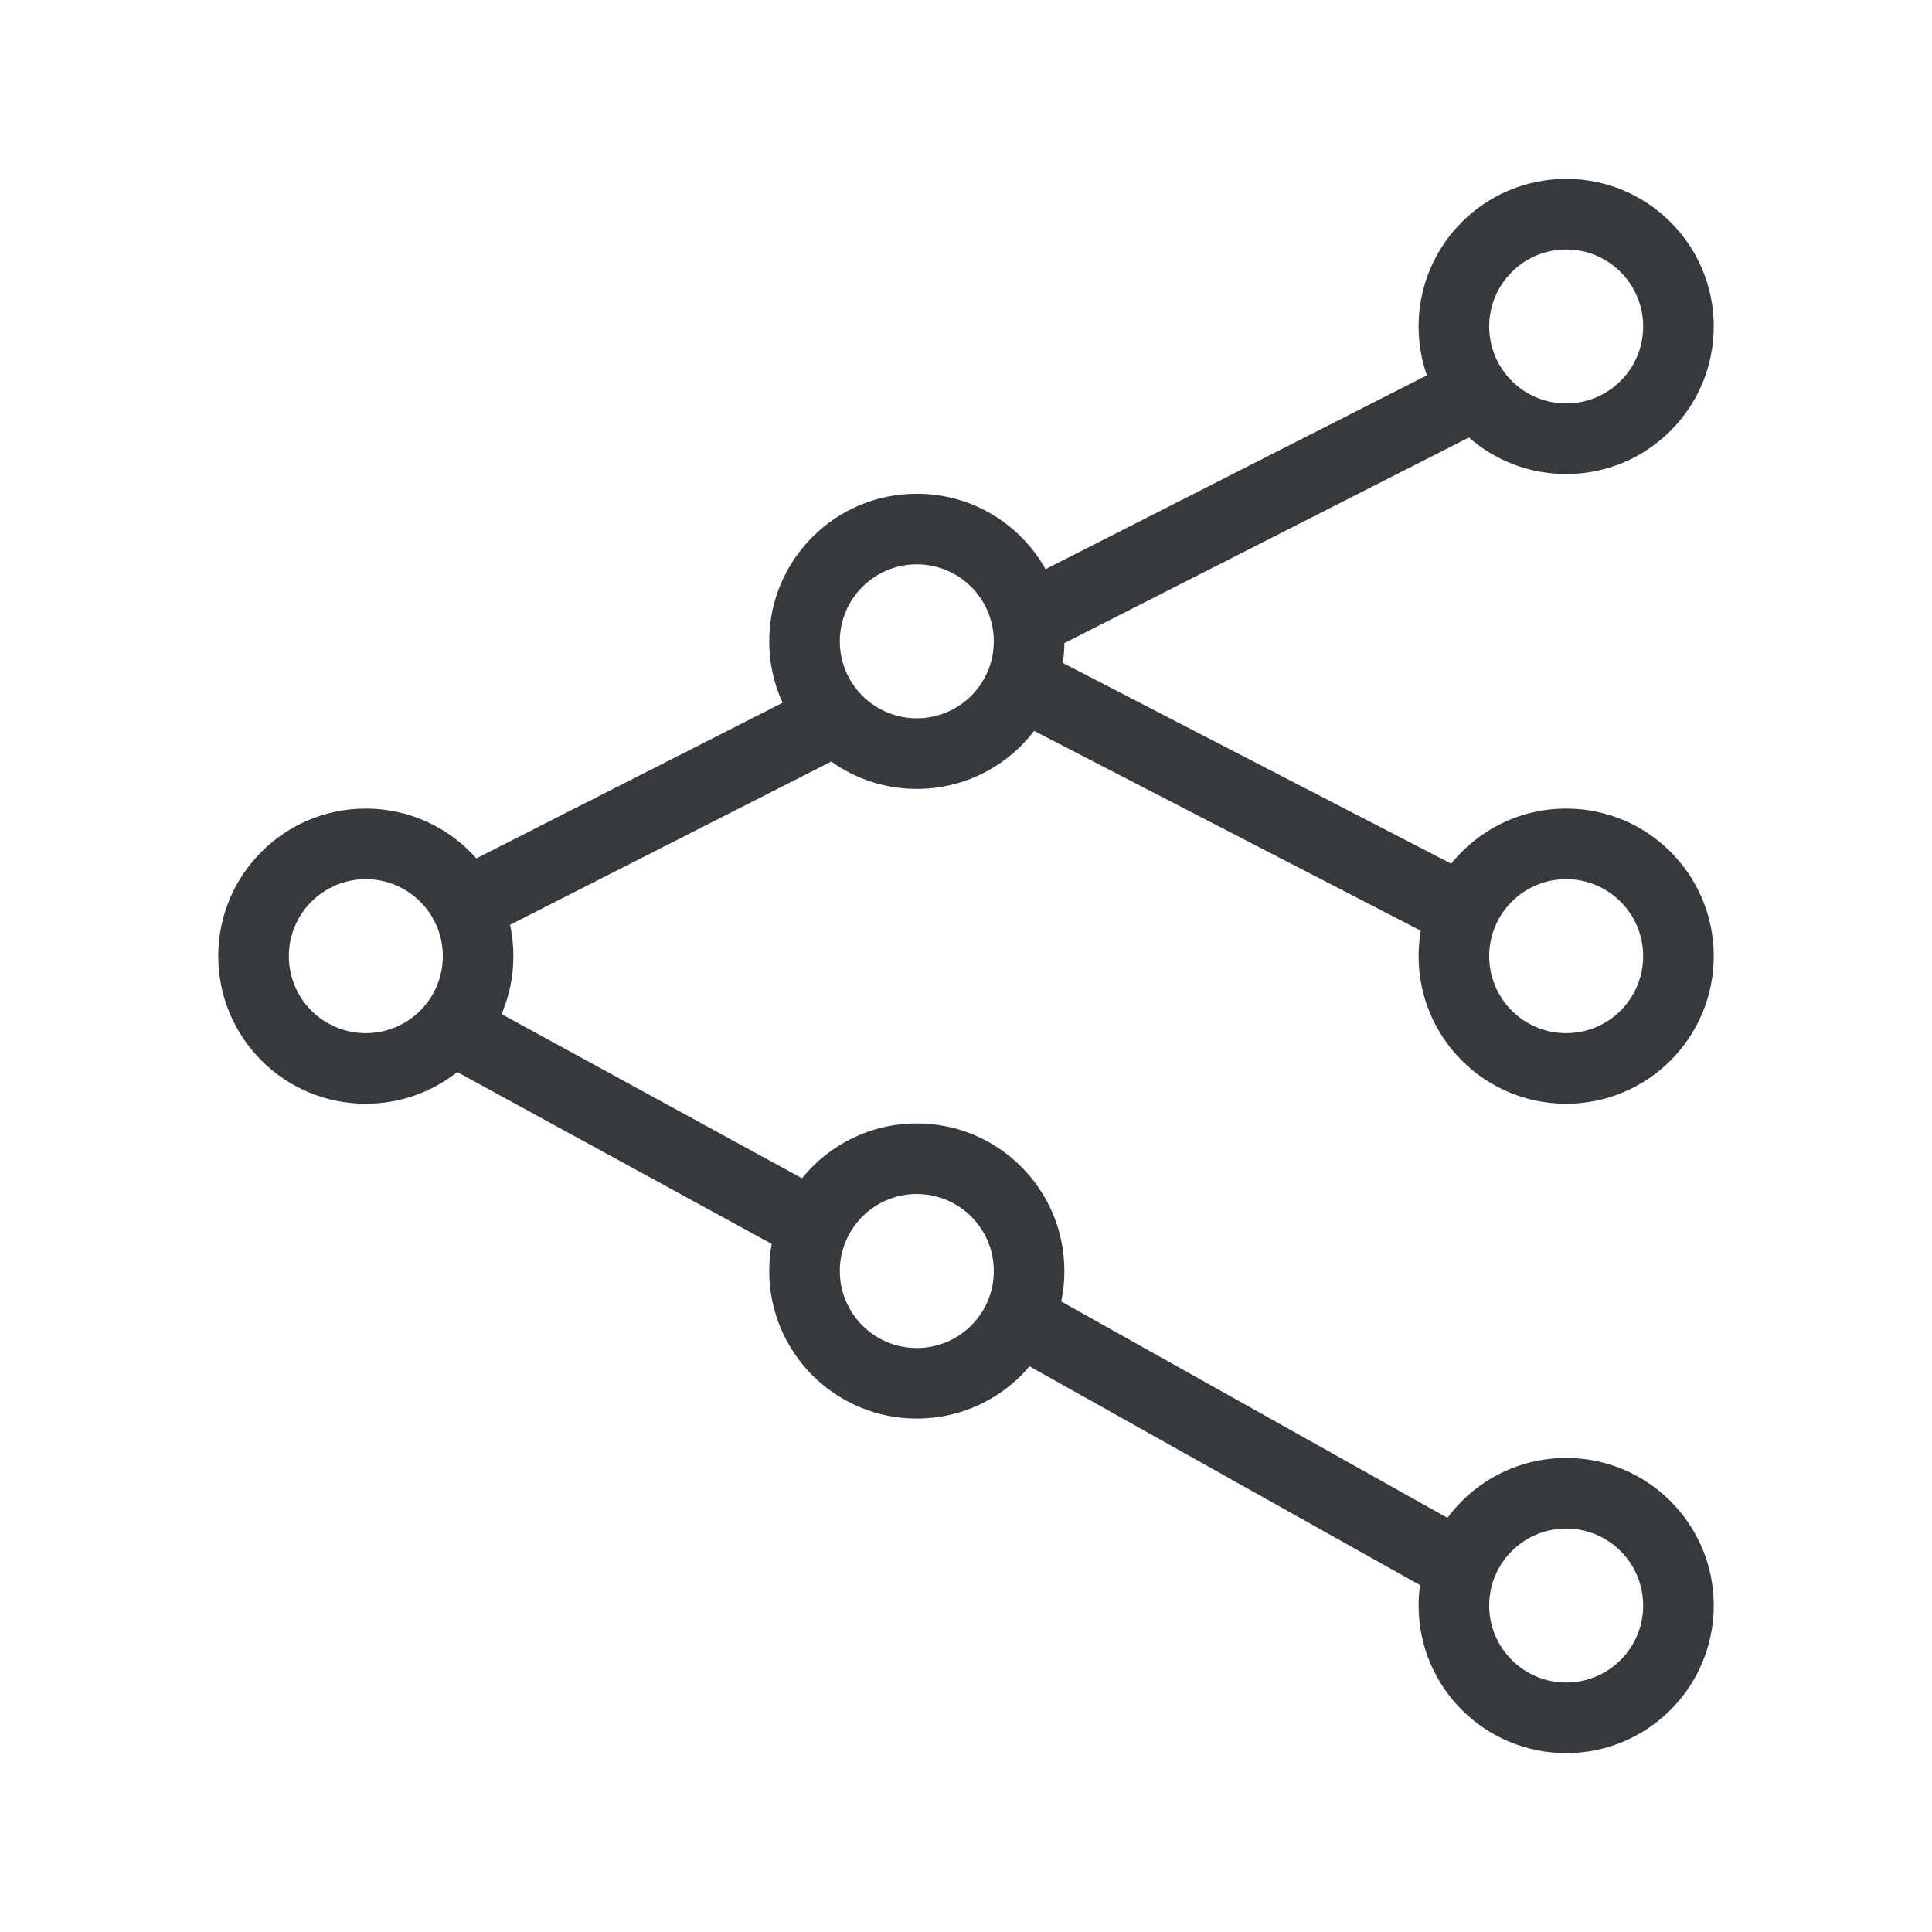
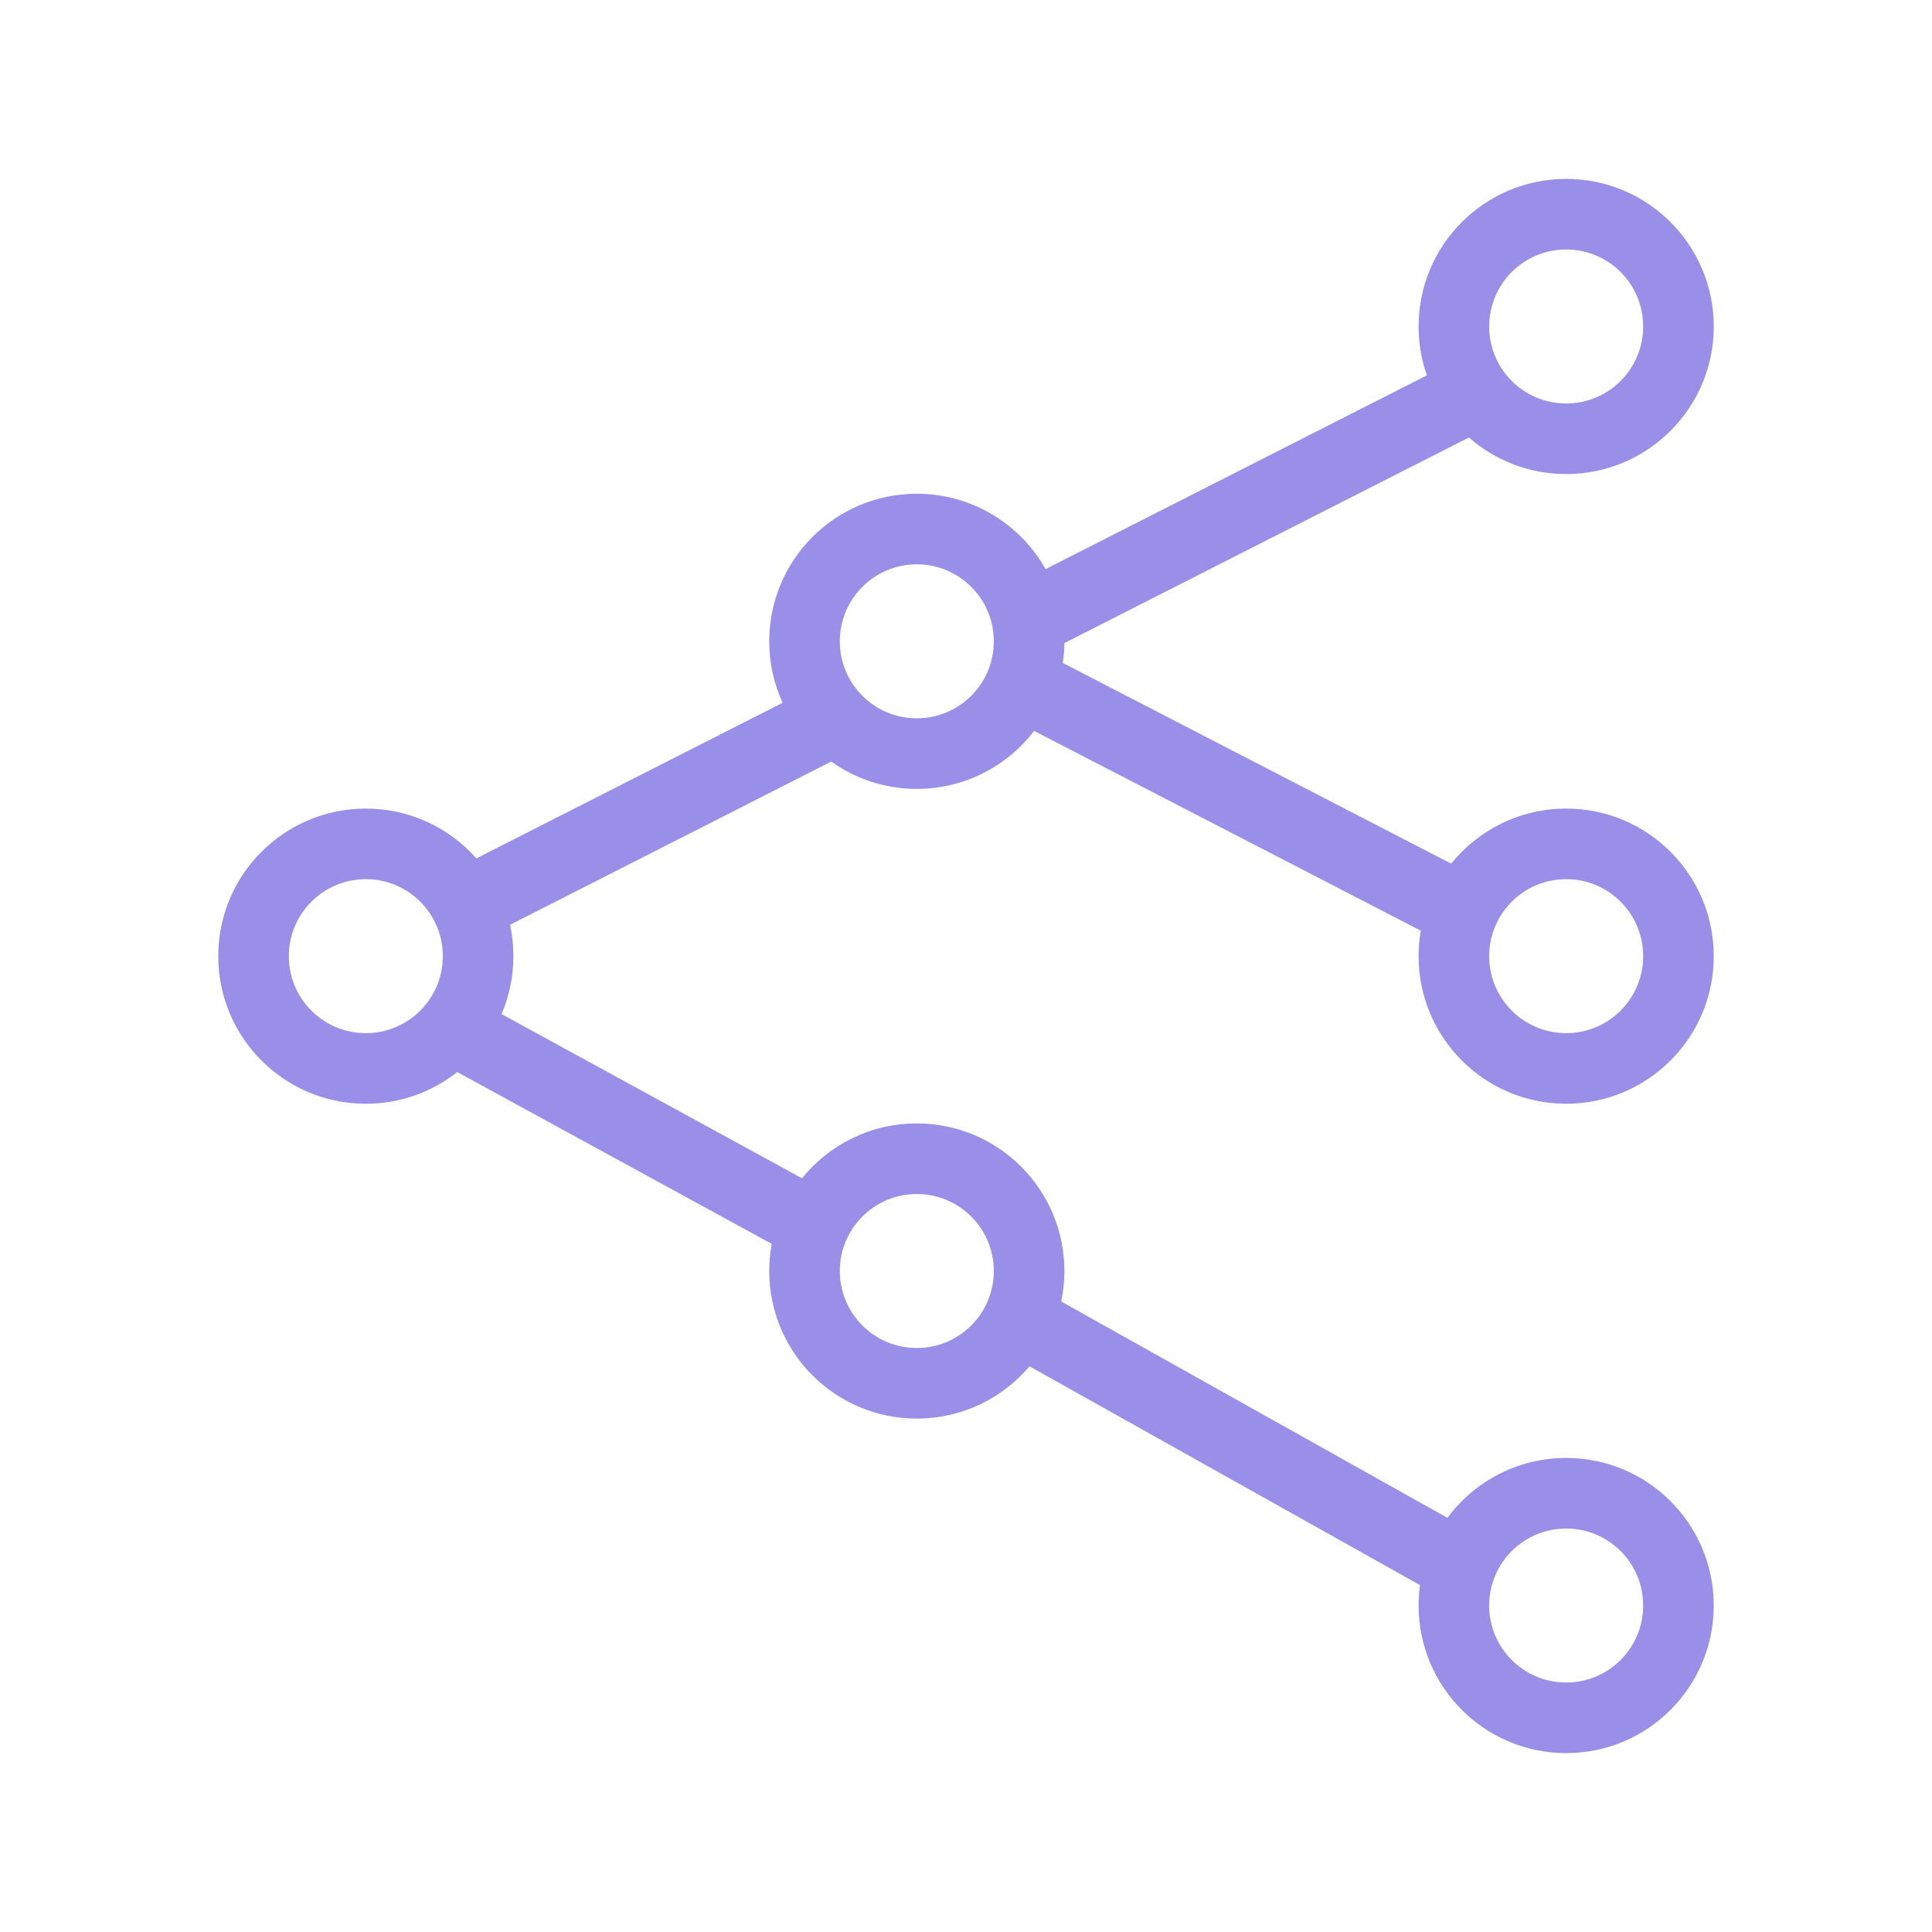
<svg xmlns="http://www.w3.org/2000/svg" width="54" height="54" viewBox="0 0 54 54" fill="none">
-   <path fill-rule="evenodd" clip-rule="evenodd" d="M43.775 6.973C42.586 6.973 41.623 7.937 41.623 9.125C41.623 10.314 42.586 11.277 43.775 11.277C44.964 11.277 45.927 10.314 45.927 9.125C45.927 7.937 44.964 6.973 43.775 6.973ZM39.65 9.125C39.65 6.847 41.497 5 43.775 5C46.053 5 47.9 6.847 47.9 9.125C47.9 11.403 46.053 13.25 43.775 13.25C42.734 13.25 41.783 12.865 41.057 12.228L29.75 17.975C29.748 18.163 29.733 18.349 29.706 18.53L40.561 24.14C41.317 23.201 42.476 22.6 43.775 22.6C46.053 22.6 47.9 24.447 47.9 26.725C47.9 29.003 46.053 30.85 43.775 30.85C41.497 30.85 39.65 29.003 39.65 26.725C39.65 26.483 39.671 26.245 39.711 26.014L28.904 20.429C28.15 21.415 26.962 22.05 25.625 22.05C24.734 22.05 23.908 21.767 23.233 21.286L14.257 25.848C14.318 26.131 14.35 26.424 14.35 26.725C14.35 27.3 14.232 27.848 14.02 28.345L22.416 32.933C23.172 31.998 24.329 31.4 25.625 31.4C27.903 31.4 29.75 33.247 29.75 35.525C29.75 35.817 29.72 36.102 29.662 36.377L40.457 42.424C41.208 41.409 42.415 40.75 43.775 40.75C46.053 40.75 47.9 42.597 47.9 44.875C47.9 47.153 46.053 49 43.775 49C41.497 49 39.65 47.153 39.65 44.875C39.65 44.681 39.663 44.491 39.689 44.304L28.775 38.189C28.018 39.083 26.888 39.65 25.625 39.65C23.347 39.65 21.5 37.803 21.5 35.525C21.5 35.267 21.524 35.013 21.57 34.768L12.78 29.964C12.077 30.519 11.19 30.85 10.225 30.85C7.947 30.85 6.1 29.003 6.1 26.725C6.1 24.447 7.947 22.6 10.225 22.6C11.455 22.6 12.559 23.139 13.315 23.992L21.874 19.643C21.634 19.12 21.5 18.538 21.5 17.925C21.5 15.647 23.347 13.8 25.625 13.8C27.171 13.8 28.517 14.65 29.224 15.908L39.882 10.491C39.732 10.064 39.65 9.604 39.65 9.125ZM25.625 15.773C24.437 15.773 23.473 16.737 23.473 17.925C23.473 19.114 24.437 20.077 25.625 20.077C26.814 20.077 27.777 19.114 27.777 17.925C27.777 16.737 26.814 15.773 25.625 15.773ZM8.073 26.725C8.073 25.537 9.036 24.573 10.225 24.573C11.414 24.573 12.377 25.537 12.377 26.725C12.377 27.914 11.414 28.877 10.225 28.877C9.036 28.877 8.073 27.914 8.073 26.725ZM25.625 33.373C24.437 33.373 23.473 34.337 23.473 35.525C23.473 36.714 24.437 37.678 25.625 37.678C26.814 37.678 27.777 36.714 27.777 35.525C27.777 34.337 26.814 33.373 25.625 33.373ZM41.623 26.725C41.623 25.537 42.586 24.573 43.775 24.573C44.964 24.573 45.927 25.537 45.927 26.725C45.927 27.914 44.964 28.877 43.775 28.877C42.586 28.877 41.623 27.914 41.623 26.725ZM43.775 42.723C42.586 42.723 41.623 43.687 41.623 44.875C41.623 46.064 42.586 47.027 43.775 47.027C44.964 47.027 45.927 46.064 45.927 44.875C45.927 43.687 44.964 42.723 43.775 42.723Z" fill="#363A3F" />
+   <path fill-rule="evenodd" clip-rule="evenodd" d="M43.775 6.973C42.586 6.973 41.623 7.936 41.623 9.125C41.623 10.314 42.586 11.277 43.775 11.277C44.964 11.277 45.927 10.314 45.927 9.125C45.927 7.936 44.964 6.973 43.775 6.973ZM39.65 9.125C39.65 6.847 41.497 5 43.775 5C46.053 5 47.9 6.847 47.9 9.125C47.9 11.403 46.053 13.25 43.775 13.25C42.734 13.25 41.783 12.864 41.057 12.228L29.75 17.974C29.748 18.163 29.733 18.349 29.706 18.53L40.561 24.139C41.317 23.201 42.476 22.6 43.775 22.6C46.053 22.6 47.9 24.447 47.9 26.725C47.9 29.003 46.053 30.85 43.775 30.85C41.497 30.85 39.65 29.003 39.65 26.725C39.65 26.482 39.671 26.244 39.711 26.013L28.904 20.429C28.15 21.414 26.962 22.05 25.625 22.05C24.733 22.05 23.908 21.767 23.233 21.286L14.257 25.848C14.318 26.131 14.35 26.424 14.35 26.725C14.35 27.3 14.232 27.847 14.02 28.345L22.416 32.933C23.172 31.998 24.329 31.4 25.625 31.4C27.903 31.4 29.75 33.247 29.75 35.525C29.75 35.817 29.72 36.102 29.662 36.377L40.457 42.424C41.208 41.408 42.415 40.75 43.775 40.75C46.053 40.75 47.9 42.597 47.9 44.875C47.9 47.153 46.053 49 43.775 49C41.497 49 39.65 47.153 39.65 44.875C39.65 44.681 39.663 44.49 39.689 44.304L28.775 38.189C28.018 39.083 26.888 39.65 25.625 39.65C23.347 39.65 21.5 37.803 21.5 35.525C21.5 35.266 21.524 35.013 21.57 34.767L12.78 29.964C12.077 30.519 11.19 30.85 10.225 30.85C7.947 30.85 6.1 29.003 6.1 26.725C6.1 24.447 7.947 22.6 10.225 22.6C11.455 22.6 12.559 23.138 13.315 23.992L21.874 19.643C21.634 19.12 21.5 18.538 21.5 17.925C21.5 15.647 23.347 13.8 25.625 13.8C27.17 13.8 28.517 14.65 29.224 15.907L39.882 10.491C39.731 10.063 39.65 9.604 39.65 9.125ZM25.625 15.773C24.436 15.773 23.473 16.736 23.473 17.925C23.473 19.114 24.436 20.077 25.625 20.077C26.814 20.077 27.777 19.114 27.777 17.925C27.777 16.736 26.814 15.773 25.625 15.773ZM8.073 26.725C8.073 25.536 9.036 24.573 10.225 24.573C11.414 24.573 12.377 25.536 12.377 26.725C12.377 27.914 11.414 28.877 10.225 28.877C9.036 28.877 8.073 27.914 8.073 26.725ZM25.625 33.373C24.436 33.373 23.473 34.336 23.473 35.525C23.473 36.714 24.436 37.677 25.625 37.677C26.814 37.677 27.777 36.714 27.777 35.525C27.777 34.336 26.814 33.373 25.625 33.373ZM41.623 26.725C41.623 25.536 42.586 24.573 43.775 24.573C44.964 24.573 45.927 25.536 45.927 26.725C45.927 27.914 44.964 28.877 43.775 28.877C42.586 28.877 41.623 27.914 41.623 26.725ZM43.775 42.723C42.586 42.723 41.623 43.686 41.623 44.875C41.623 46.064 42.586 47.027 43.775 47.027C44.964 47.027 45.927 46.064 45.927 44.875C45.927 43.686 44.964 42.723 43.775 42.723Z" fill="#998EE8" />
</svg>
